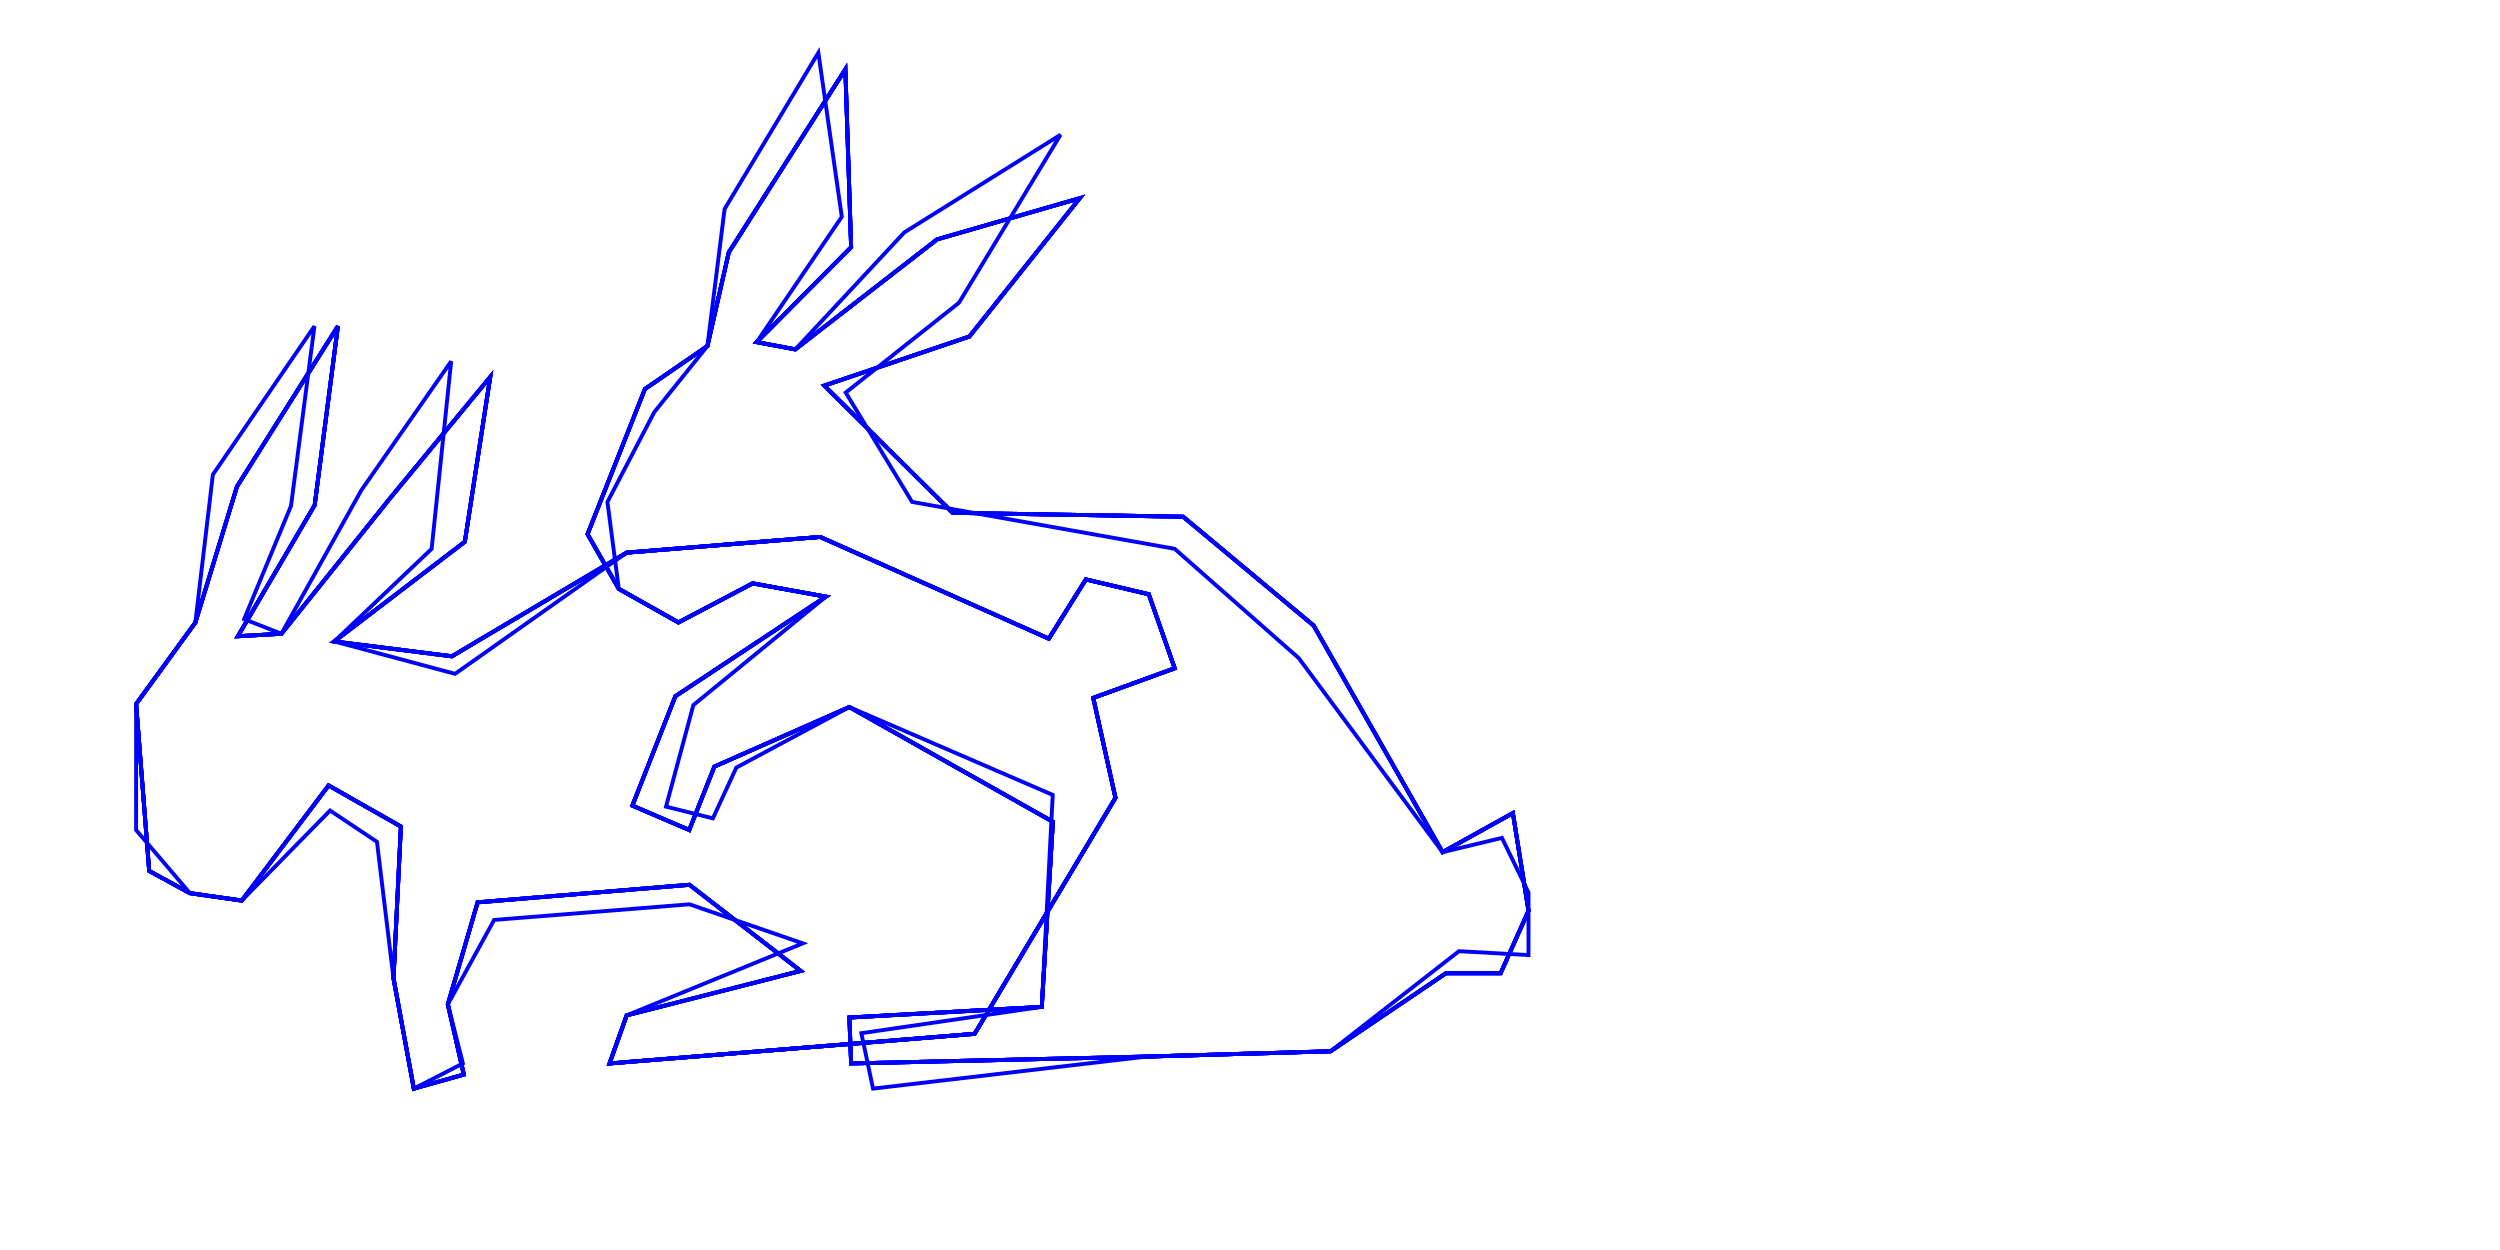
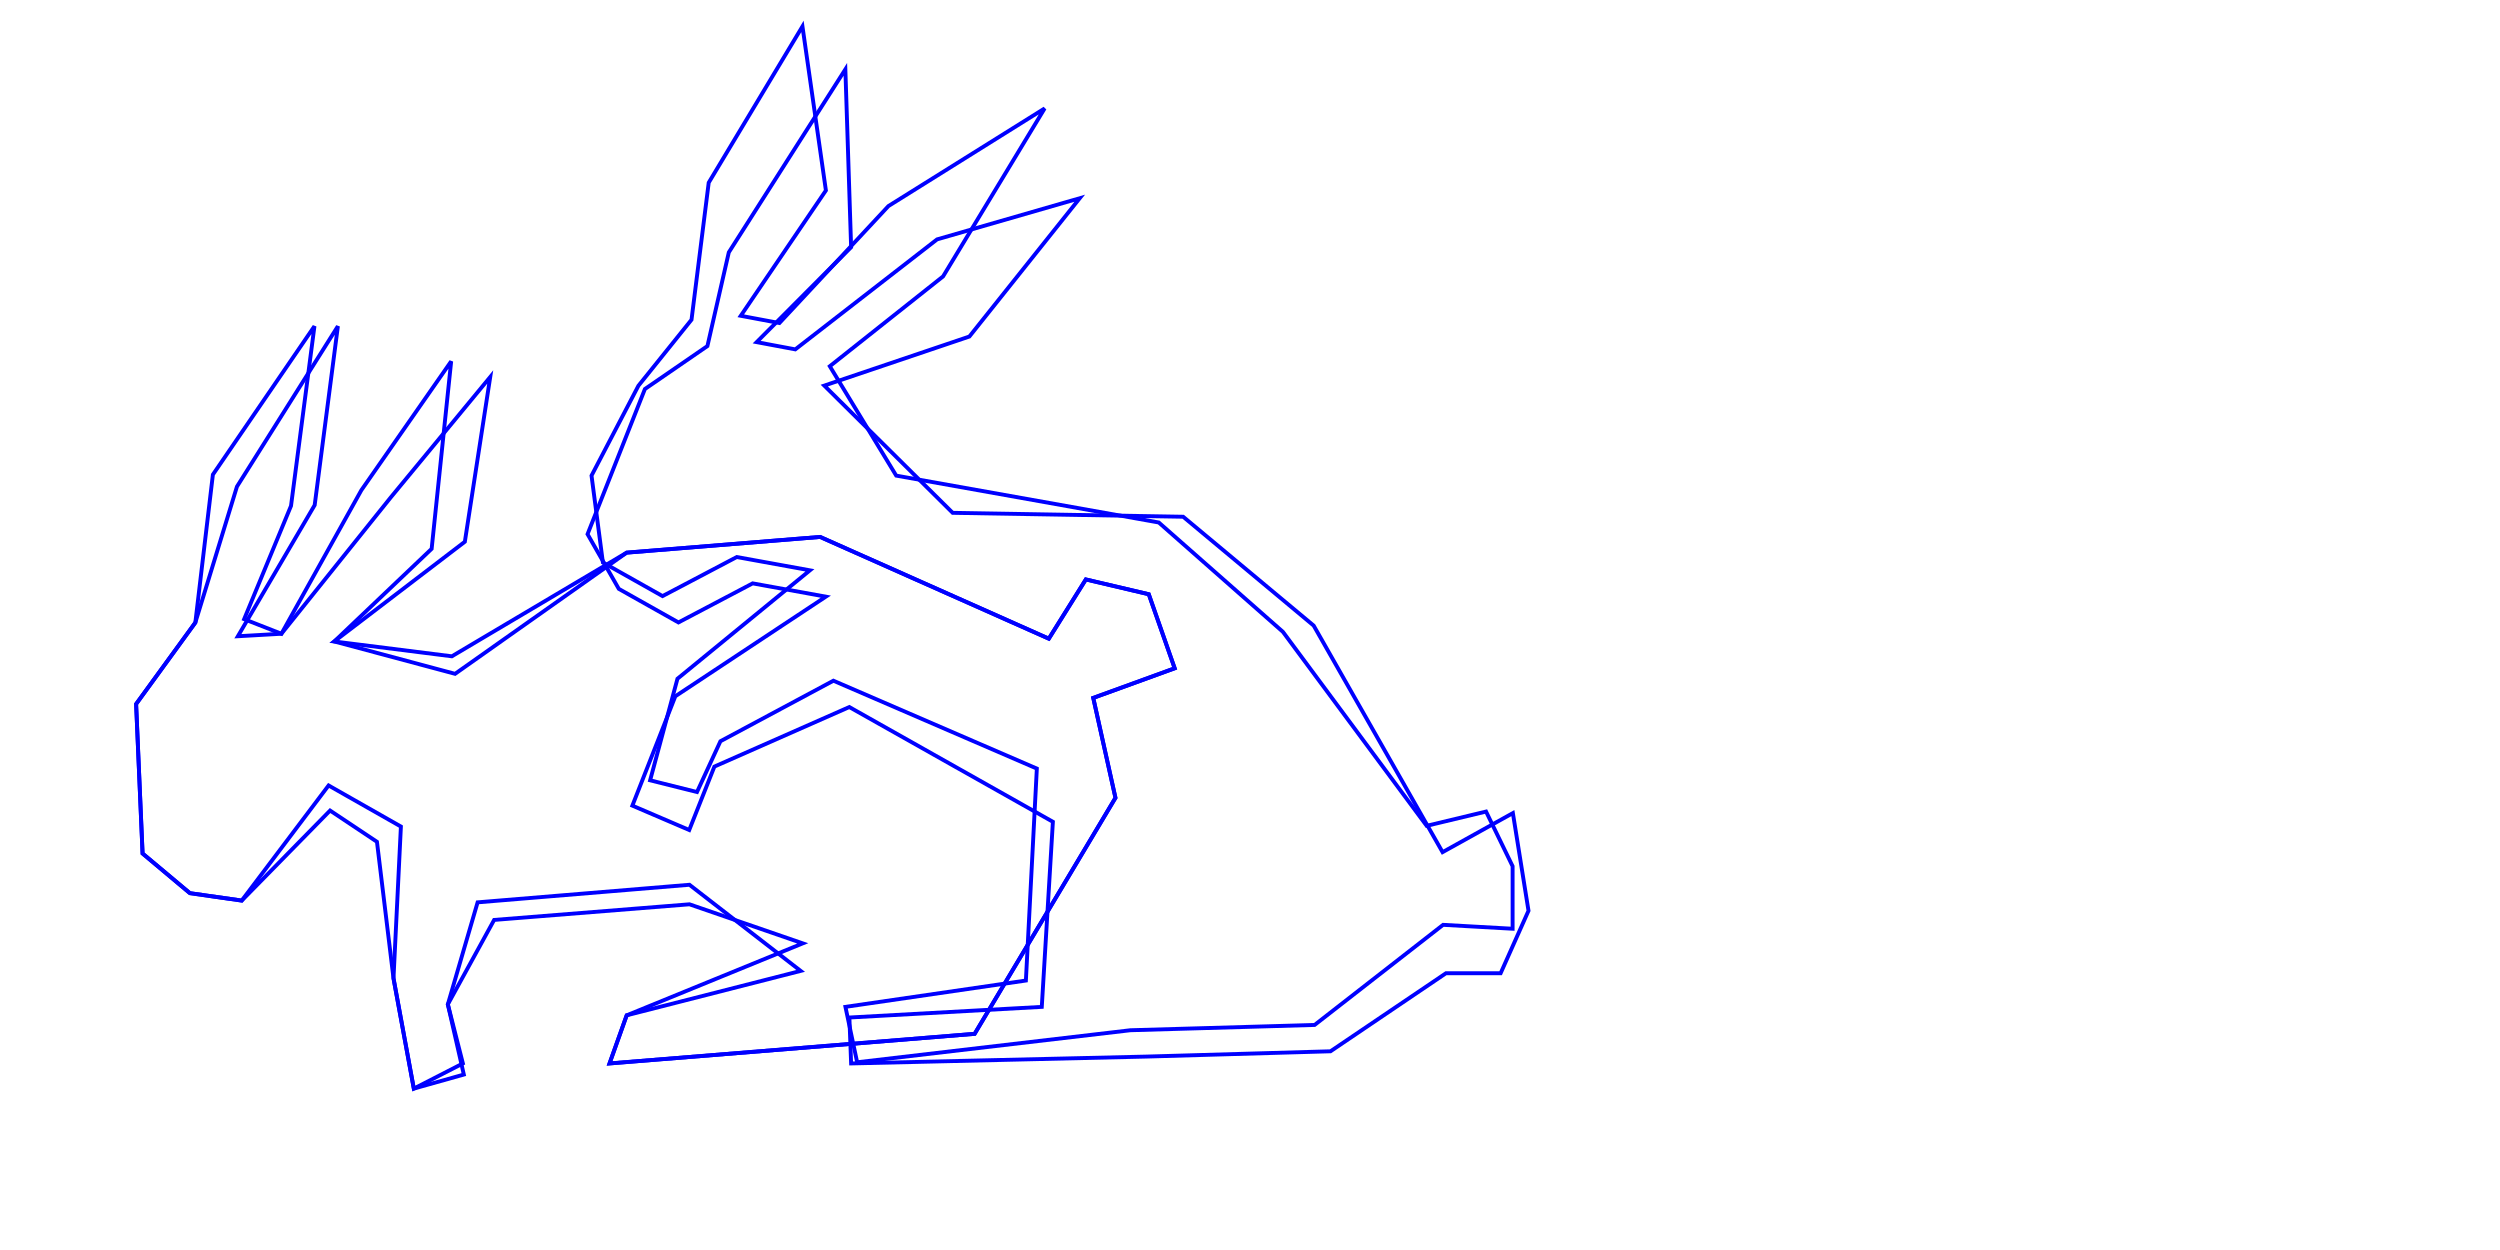
<svg xmlns="http://www.w3.org/2000/svg" version="1.1" x="0px" y="0px" width="640" height="320" viewBox="0, 0, 640, 320">
  <g id="Layer 2">
-     <path d="M38.194,222.968 L34.844,180.233 L50.005,159.386 L60.659,124.571 L86.5,83.5 L80.558,129.309 L60.894,162.879 L72.039,162.242 L100.049,127.313 L125.5,96.5 L119.001,138.684 L85.573,164.217 L115.67,168.014 L160.433,141.475 L209.949,137.455 L268.5,163.5 L277.976,148.338 L294.085,152.129 L300.718,171.081 L279.871,178.661 L285.557,204.246 L249.506,264.662 L156.039,272.242 L160.433,259.924 L204.969,248.552 L176.5,226.5 L122.267,231 L114.647,257.117 L118.739,275.085 L105.936,278.684 L100.735,250.448 L102.63,211.596 L84.118,201.08 L61.883,230.548 L48.617,228.653 L38.194,222.968 z" fill-opacity="0" stroke="#0000FF" stroke-width="1" />
-     <path d="M150.411,136.746 L165.097,99.592 L181.097,88.592 L186.575,64.601 L216.411,17.746 L217.887,63.285 L193.708,87.585 L203.598,89.44 L239.887,61.285 L276.411,50.746 L248.161,86.152 L211.015,98.711 L243.887,131.285 L302.887,132.285 L336.297,160.152 L369.297,218.152 L387.297,208.152 L391.297,233.152 L384.161,249.152 L370.161,249.152 L340.608,269.13 L293.442,270.484 L217.887,272.242 L217.442,260.484 L266.696,257.759 L269.538,210.379 L217.421,181.004 L182.887,196.242 L176.442,212.484 L161.887,206.242 L172.887,178.242 L211.411,152.746 L192.68,149.343 L173.68,159.343 L158.411,150.746 L150.411,136.746 z" fill-opacity="0" stroke="#0000FF" stroke-width="1" />
-     <path d="M38.194,222.968 L34.844,180.233 L50.005,159.386 L60.659,124.571 L86.5,83.5 L80.558,129.309 L60.894,162.879 L72.039,162.242 L100.049,127.313 L125.5,96.5 L119.001,138.684 L85.573,164.217 L115.67,168.014 L160.433,141.475 L209.949,137.455 L268.5,163.5 L277.976,148.338 L294.085,152.129 L300.718,171.081 L279.871,178.661 L285.557,204.246 L249.506,264.662 L156.039,272.242 L160.433,259.924 L204.969,248.552 L176.5,226.5 L122.267,231 L114.647,257.117 L118.739,275.085 L105.936,278.684 L100.735,250.448 L102.63,211.596 L84.118,201.08 L61.883,230.548 L48.617,228.653 L38.194,222.968 z" fill-opacity="0" stroke="#0000FF" stroke-width="1" />
-     <path d="M150.411,136.746 L165.097,99.592 L181.097,88.592 L186.575,64.601 L216.411,17.746 L217.887,63.285 L193.708,87.585 L203.598,89.44 L239.887,61.285 L276.411,50.746 L248.161,86.152 L211.015,98.711 L243.887,131.285 L302.887,132.285 L336.297,160.152 L369.297,218.152 L387.297,208.152 L391.297,233.152 L384.161,249.152 L370.161,249.152 L340.608,269.13 L293.442,270.484 L217.887,272.242 L217.442,260.484 L266.696,257.759 L269.538,210.379 L217.421,181.004 L182.887,196.242 L176.442,212.484 L161.887,206.242 L172.887,178.242 L211.411,152.746 L192.68,149.343 L173.68,159.343 L158.411,150.746 L150.411,136.746 z" fill-opacity="0" stroke="#0000FF" stroke-width="1" />
-     <path d="M38.194,222.968 L34.844,180.233 L50.005,159.386 L60.659,124.571 L86.5,83.5 L80.558,129.309 L60.894,162.879 L72.039,162.242 L100.049,127.313 L125.5,96.5 L119.001,138.684 L85.573,164.217 L115.67,168.014 L160.433,141.475 L209.949,137.455 L268.5,163.5 L277.976,148.338 L294.085,152.129 L300.718,171.081 L279.871,178.661 L285.557,204.246 L249.506,264.662 L156.039,272.242 L160.433,259.924 L204.969,248.552 L176.5,226.5 L122.267,231 L114.647,257.117 L118.739,275.085 L105.936,278.684 L100.735,250.448 L102.63,211.596 L84.118,201.08 L61.883,230.548 L48.617,228.653 L38.194,222.968 z" fill-opacity="0" stroke="#0000FF" stroke-width="1" />
+     <path d="M36.5,218.5 L34.844,180.233 L50.005,159.386 L60.659,124.571 L86.5,83.5 L80.558,129.309 L60.894,162.879 L72.039,162.242 L100.049,127.313 L125.5,96.5 L119.001,138.684 L85.573,164.217 L115.67,168.014 L160.433,141.475 L209.949,137.455 L268.5,163.5 L277.976,148.338 L294.085,152.129 L300.718,171.081 L279.871,178.661 L285.557,204.246 L249.506,264.662 L156.039,272.242 L160.433,259.924 L204.969,248.552 L176.5,226.5 L122.267,231 L114.647,257.117 L118.739,275.085 L105.936,278.684 L100.735,250.448 L102.63,211.596 L84.118,201.08 L61.883,230.548 L48.617,228.653 L36.5,218.5 z" fill-opacity="0" stroke="#0000FF" stroke-width="1" />
    <path d="M150.411,136.746 L165.097,99.592 L181.097,88.592 L186.575,64.601 L216.411,17.746 L217.887,63.285 L193.708,87.585 L203.598,89.44 L239.887,61.285 L276.411,50.746 L248.161,86.152 L211.015,98.711 L243.887,131.285 L302.887,132.285 L336.297,160.152 L369.297,218.152 L387.297,208.152 L391.297,233.152 L384.161,249.152 L370.161,249.152 L340.608,269.13 L293.442,270.484 L217.887,272.242 L217.442,260.484 L266.696,257.759 L269.538,210.379 L217.421,181.004 L182.887,196.242 L176.442,212.484 L161.887,206.242 L172.887,178.242 L211.411,152.746 L192.68,149.343 L173.68,159.343 L158.411,150.746 L150.411,136.746 z" fill-opacity="0" stroke="#0000FF" stroke-width="1" />
  </g>
  <g id="Layer 3">
-     <path d="M34.844,212.5 L34.844,180.233 L50.005,159.386 L54.5,121.5 L80.5,83.5 L74.5,129.5 L62.5,158.5 L72.039,162.242 L92.5,125.5 L115.5,92.5 L110.5,140.5 L85.573,164.217 L116.5,172.5 L160.433,141.475 L209.949,137.455 L268.5,163.5 L277.976,148.338 L294.085,152.129 L300.718,171.081 L279.871,178.661 L285.557,204.246 L249.506,264.662 L156.039,272.242 L160.433,259.924 L205.5,241.5 L176.5,231.5 L126.5,235.5 L114.647,257.117 L118.5,272.242 L105.936,278.684 L100.735,250.448 L96.5,215.5 L84.5,207.5 L61.883,230.548 L48.617,228.653 L34.844,212.5 z" fill-opacity="0" stroke="#0000FF" stroke-width="1" />
-     <path d="M155.5,128.5 L167.5,105.5 L181.097,88.592 L185.5,53.5 L209.5,13.5 L215.5,55.5 L193.708,87.585 L203.598,89.44 L231.5,59.5 L271.5,34.5 L245.5,77.5 L216.5,100.5 L233.5,128.5 L300.718,140.5 L332.5,168.5 L369.297,218.152 L384.5,214.5 L391.297,228.5 L391.297,244.5 L373.5,243.5 L340.608,269.13 L293.442,270.484 L223.5,278.684 L220.5,264.5 L266.696,257.759 L269.5,203.5 L217.421,181.004 L188.5,196.5 L182.5,209.5 L170.5,206.5 L177.5,180.5 L211.411,152.746 L192.68,149.343 L173.68,159.343 L158.411,150.746 L155.5,128.5 z" fill-opacity="0" stroke="#0000FF" stroke-width="1" />
-   </g>
-   <g id="Layer 4">
-     <path d="M38.194,222.968 L34.844,180.233 L50.005,159.386 L60.659,124.571 L86.5,83.5 L80.558,129.309 L60.894,162.879 L72.039,162.242 L100.049,127.313 L125.5,96.5 L119.001,138.684 L85.573,164.217 L115.67,168.014 L160.433,141.475 L209.949,137.455 L268.5,163.5 L277.976,148.338 L294.085,152.129 L300.718,171.081 L279.871,178.661 L285.557,204.246 L249.506,264.662 L156.039,272.242 L160.433,259.924 L204.969,248.552 L176.5,226.5 L122.267,231 L114.647,257.117 L118.739,275.085 L105.936,278.684 L100.735,250.448 L102.63,211.596 L84.118,201.08 L61.883,230.548 L48.617,228.653 L38.194,222.968 z" fill-opacity="0" stroke="#0000FF" stroke-width="1" />
-     <path d="M150.411,136.746 L165.097,99.592 L181.097,88.592 L186.575,64.601 L216.411,17.746 L217.887,63.285 L193.708,87.585 L203.598,89.44 L239.887,61.285 L276.411,50.746 L248.161,86.152 L211.015,98.711 L243.887,131.285 L302.887,132.285 L336.297,160.152 L369.297,218.152 L387.297,208.152 L391.297,233.152 L384.161,249.152 L370.161,249.152 L340.608,269.13 L293.442,270.484 L217.887,272.242 L217.442,260.484 L266.696,257.759 L269.538,210.379 L217.421,181.004 L182.887,196.242 L176.442,212.484 L161.887,206.242 L172.887,178.242 L211.411,152.746 L192.68,149.343 L173.68,159.343 L158.411,150.746 L150.411,136.746 z" fill-opacity="0" stroke="#0000FF" stroke-width="1" />
-     <path d="M38.194,222.968 L34.844,180.233 L50.005,159.386 L60.659,124.571 L86.5,83.5 L80.558,129.309 L60.894,162.879 L72.039,162.242 L100.049,127.313 L125.5,96.5 L119.001,138.684 L85.573,164.217 L115.67,168.014 L160.433,141.475 L209.949,137.455 L268.5,163.5 L277.976,148.338 L294.085,152.129 L300.718,171.081 L279.871,178.661 L285.557,204.246 L249.506,264.662 L156.039,272.242 L160.433,259.924 L204.969,248.552 L176.5,226.5 L122.267,231 L114.647,257.117 L118.739,275.085 L105.936,278.684 L100.735,250.448 L102.63,211.596 L84.118,201.08 L61.883,230.548 L48.617,228.653 L38.194,222.968 z" fill-opacity="0" stroke="#0000FF" stroke-width="1" />
-     <path d="M150.411,136.746 L165.097,99.592 L181.097,88.592 L186.575,64.601 L216.411,17.746 L217.887,63.285 L193.708,87.585 L203.598,89.44 L239.887,61.285 L276.411,50.746 L248.161,86.152 L211.015,98.711 L243.887,131.285 L302.887,132.285 L336.297,160.152 L369.297,218.152 L387.297,208.152 L391.297,233.152 L384.161,249.152 L370.161,249.152 L340.608,269.13 L293.442,270.484 L217.887,272.242 L217.442,260.484 L266.696,257.759 L269.538,210.379 L217.421,181.004 L182.887,196.242 L176.442,212.484 L161.887,206.242 L172.887,178.242 L211.411,152.746 L192.68,149.343 L173.68,159.343 L158.411,150.746 L150.411,136.746 z" fill-opacity="0" stroke="#0000FF" stroke-width="1" />
+     <path d="M36.5,218.5 L34.844,180.233 L50.005,159.386 L54.5,121.5 L80.5,83.5 L74.5,129.5 L62.5,158.5 L72.039,162.242 L92.5,125.5 L115.5,92.5 L110.5,140.5 L85.573,164.217 L116.5,172.5 L160.433,141.475 L209.949,137.455 L268.5,163.5 L277.976,148.338 L294.085,152.129 L300.718,171.081 L279.871,178.661 L285.557,204.246 L249.506,264.662 L156.039,272.242 L160.433,259.924 L205.5,241.5 L176.5,231.5 L126.5,235.5 L114.647,257.117 L118.5,272.242 L105.936,278.684 L100.735,250.448 L96.5,215.5 L84.5,207.5 L61.883,230.548 L48.617,228.653 L36.5,218.5 z" fill-opacity="0" stroke="#0000FF" stroke-width="1" />
+     <path d="M151.43,121.758 L163.43,98.758 L177.027,81.849 L181.43,46.758 L205.43,6.758 L211.43,48.758 L189.638,80.842 L199.528,82.697 L227.43,52.758 L267.43,27.758 L241.43,70.758 L212.43,93.758 L229.43,121.758 L296.648,133.758 L328.43,161.758 L365.227,211.409 L380.43,207.758 L387.227,221.758 L387.227,237.758 L369.43,236.758 L336.538,262.387 L289.372,263.741 L219.43,271.941 L216.43,257.758 L262.626,251.016 L265.43,196.758 L213.351,174.261 L184.43,189.758 L178.43,202.758 L166.43,199.758 L173.43,173.758 L207.341,146.003 L188.61,142.6 L169.61,152.6 L154.341,144.003 L151.43,121.758 z" fill-opacity="0" stroke="#0000FF" stroke-width="1" />
  </g>
  <defs />
</svg>
